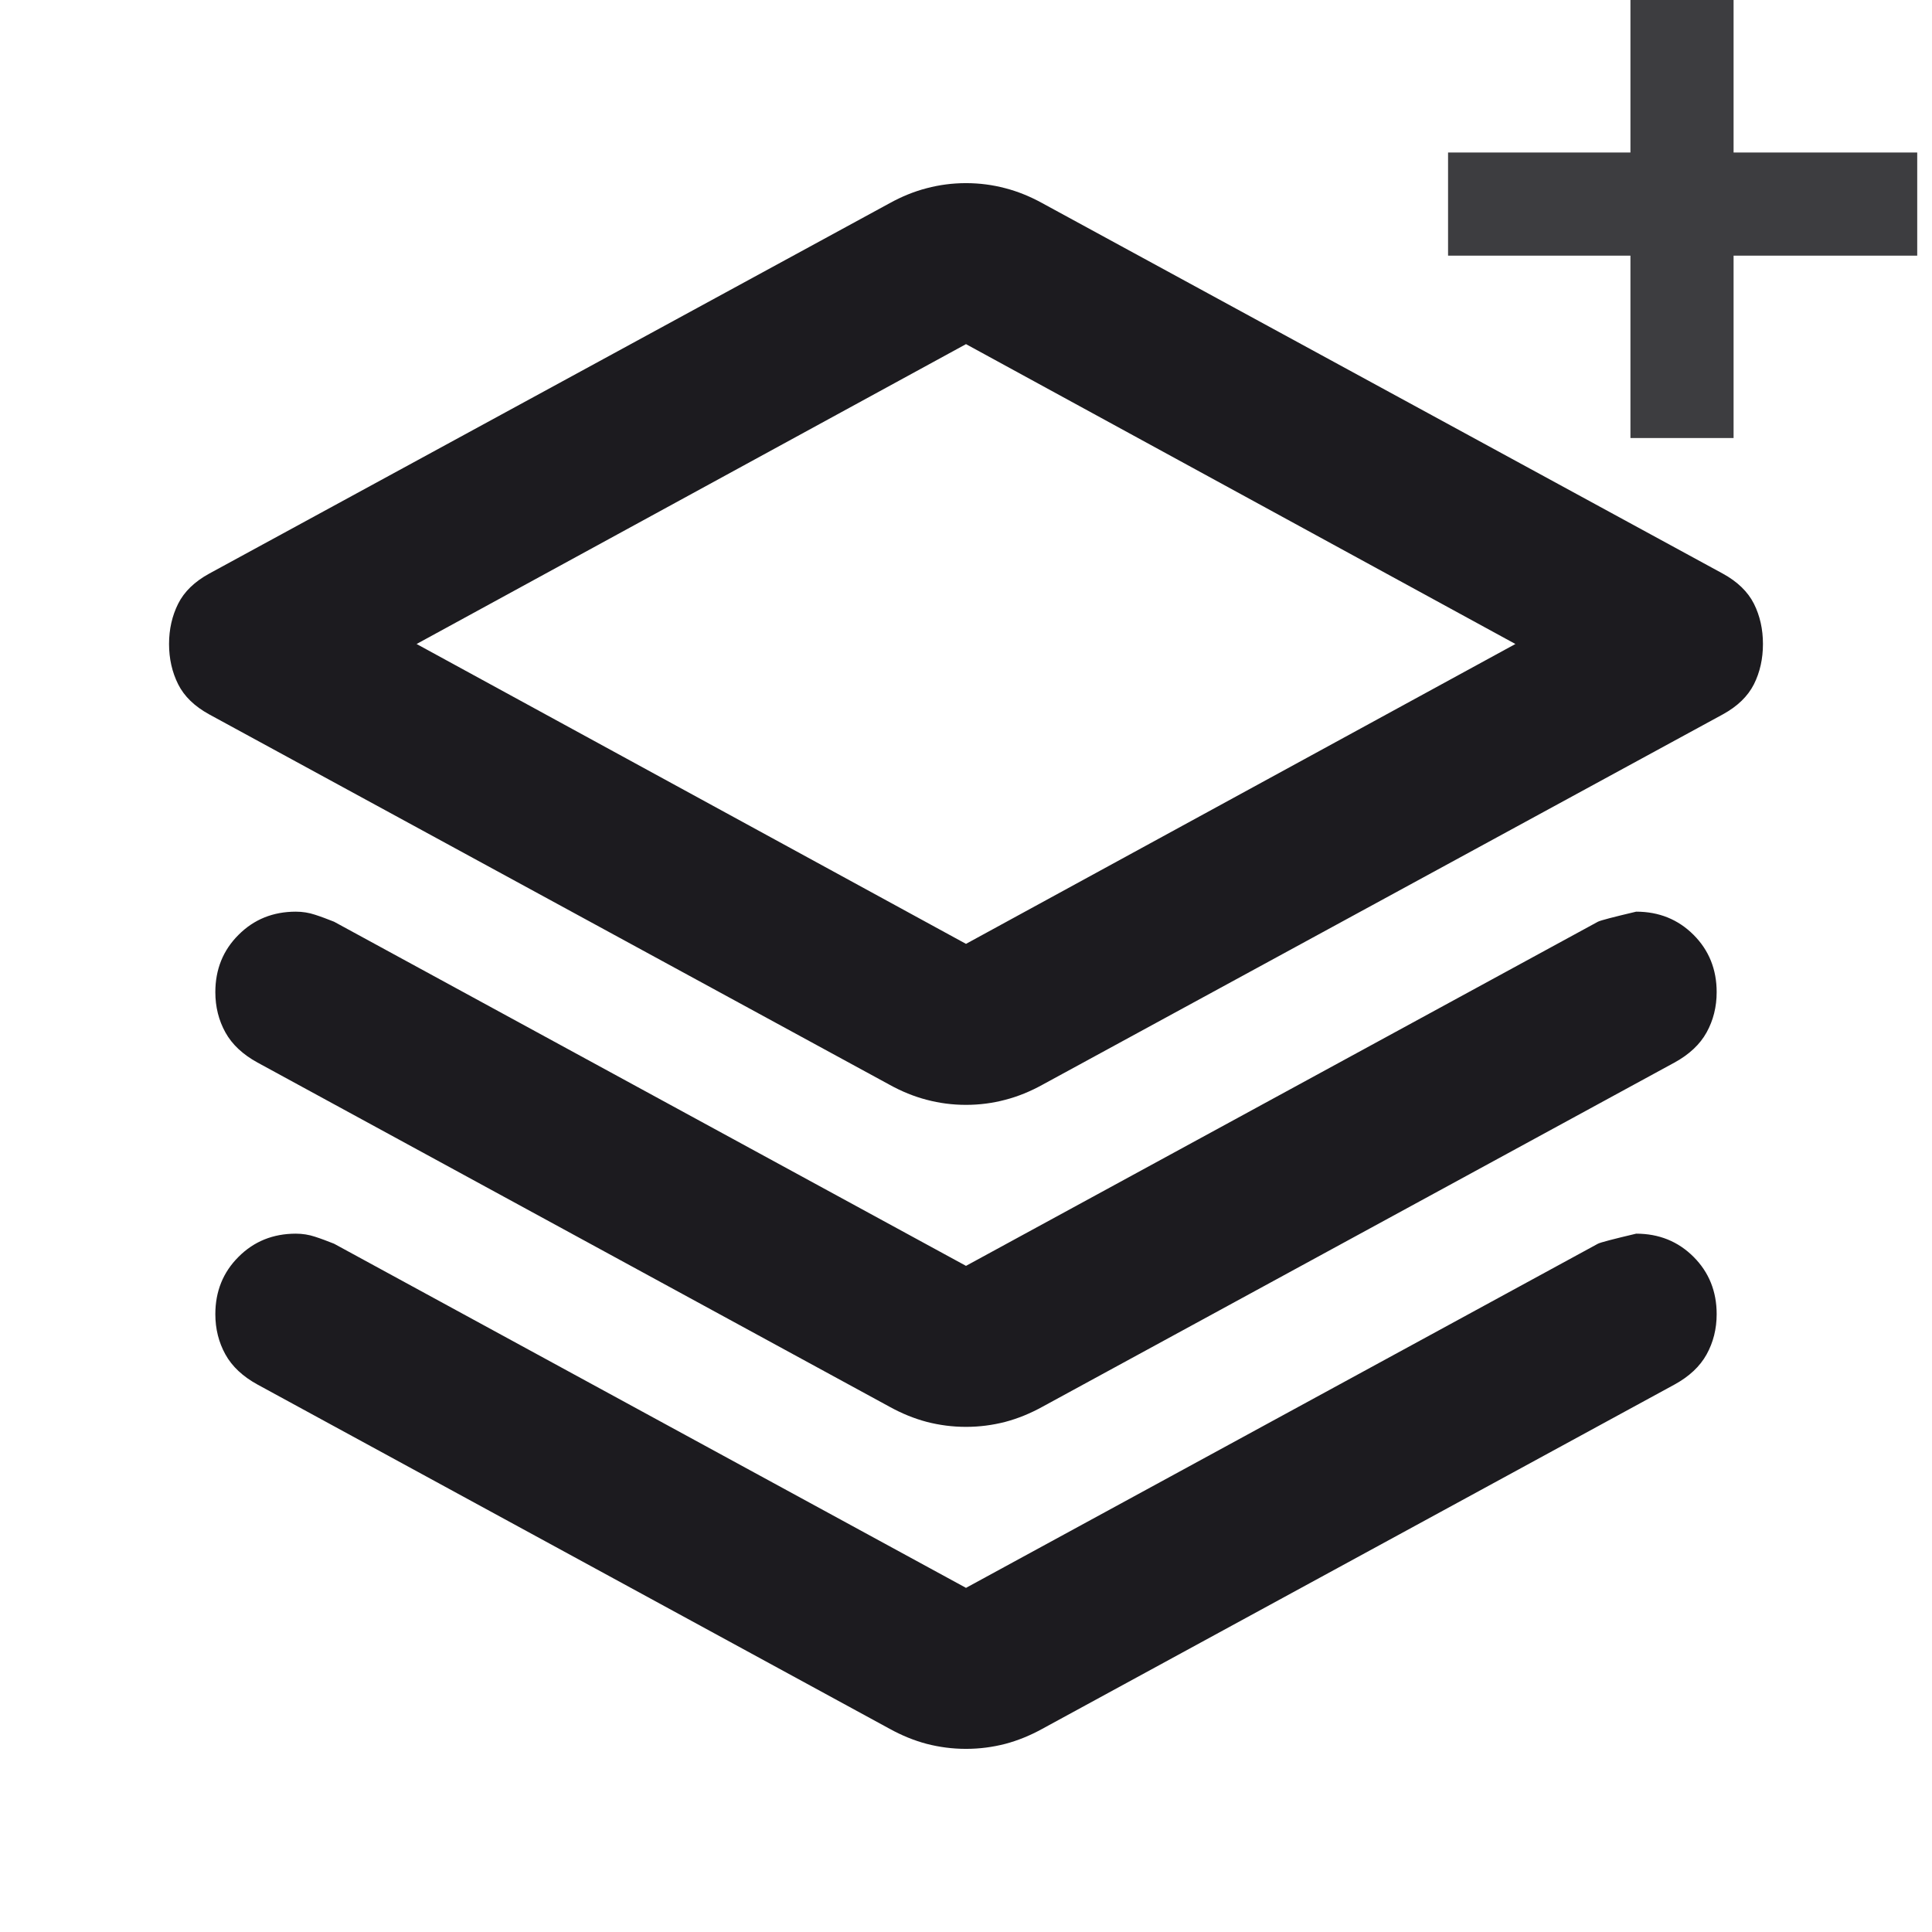
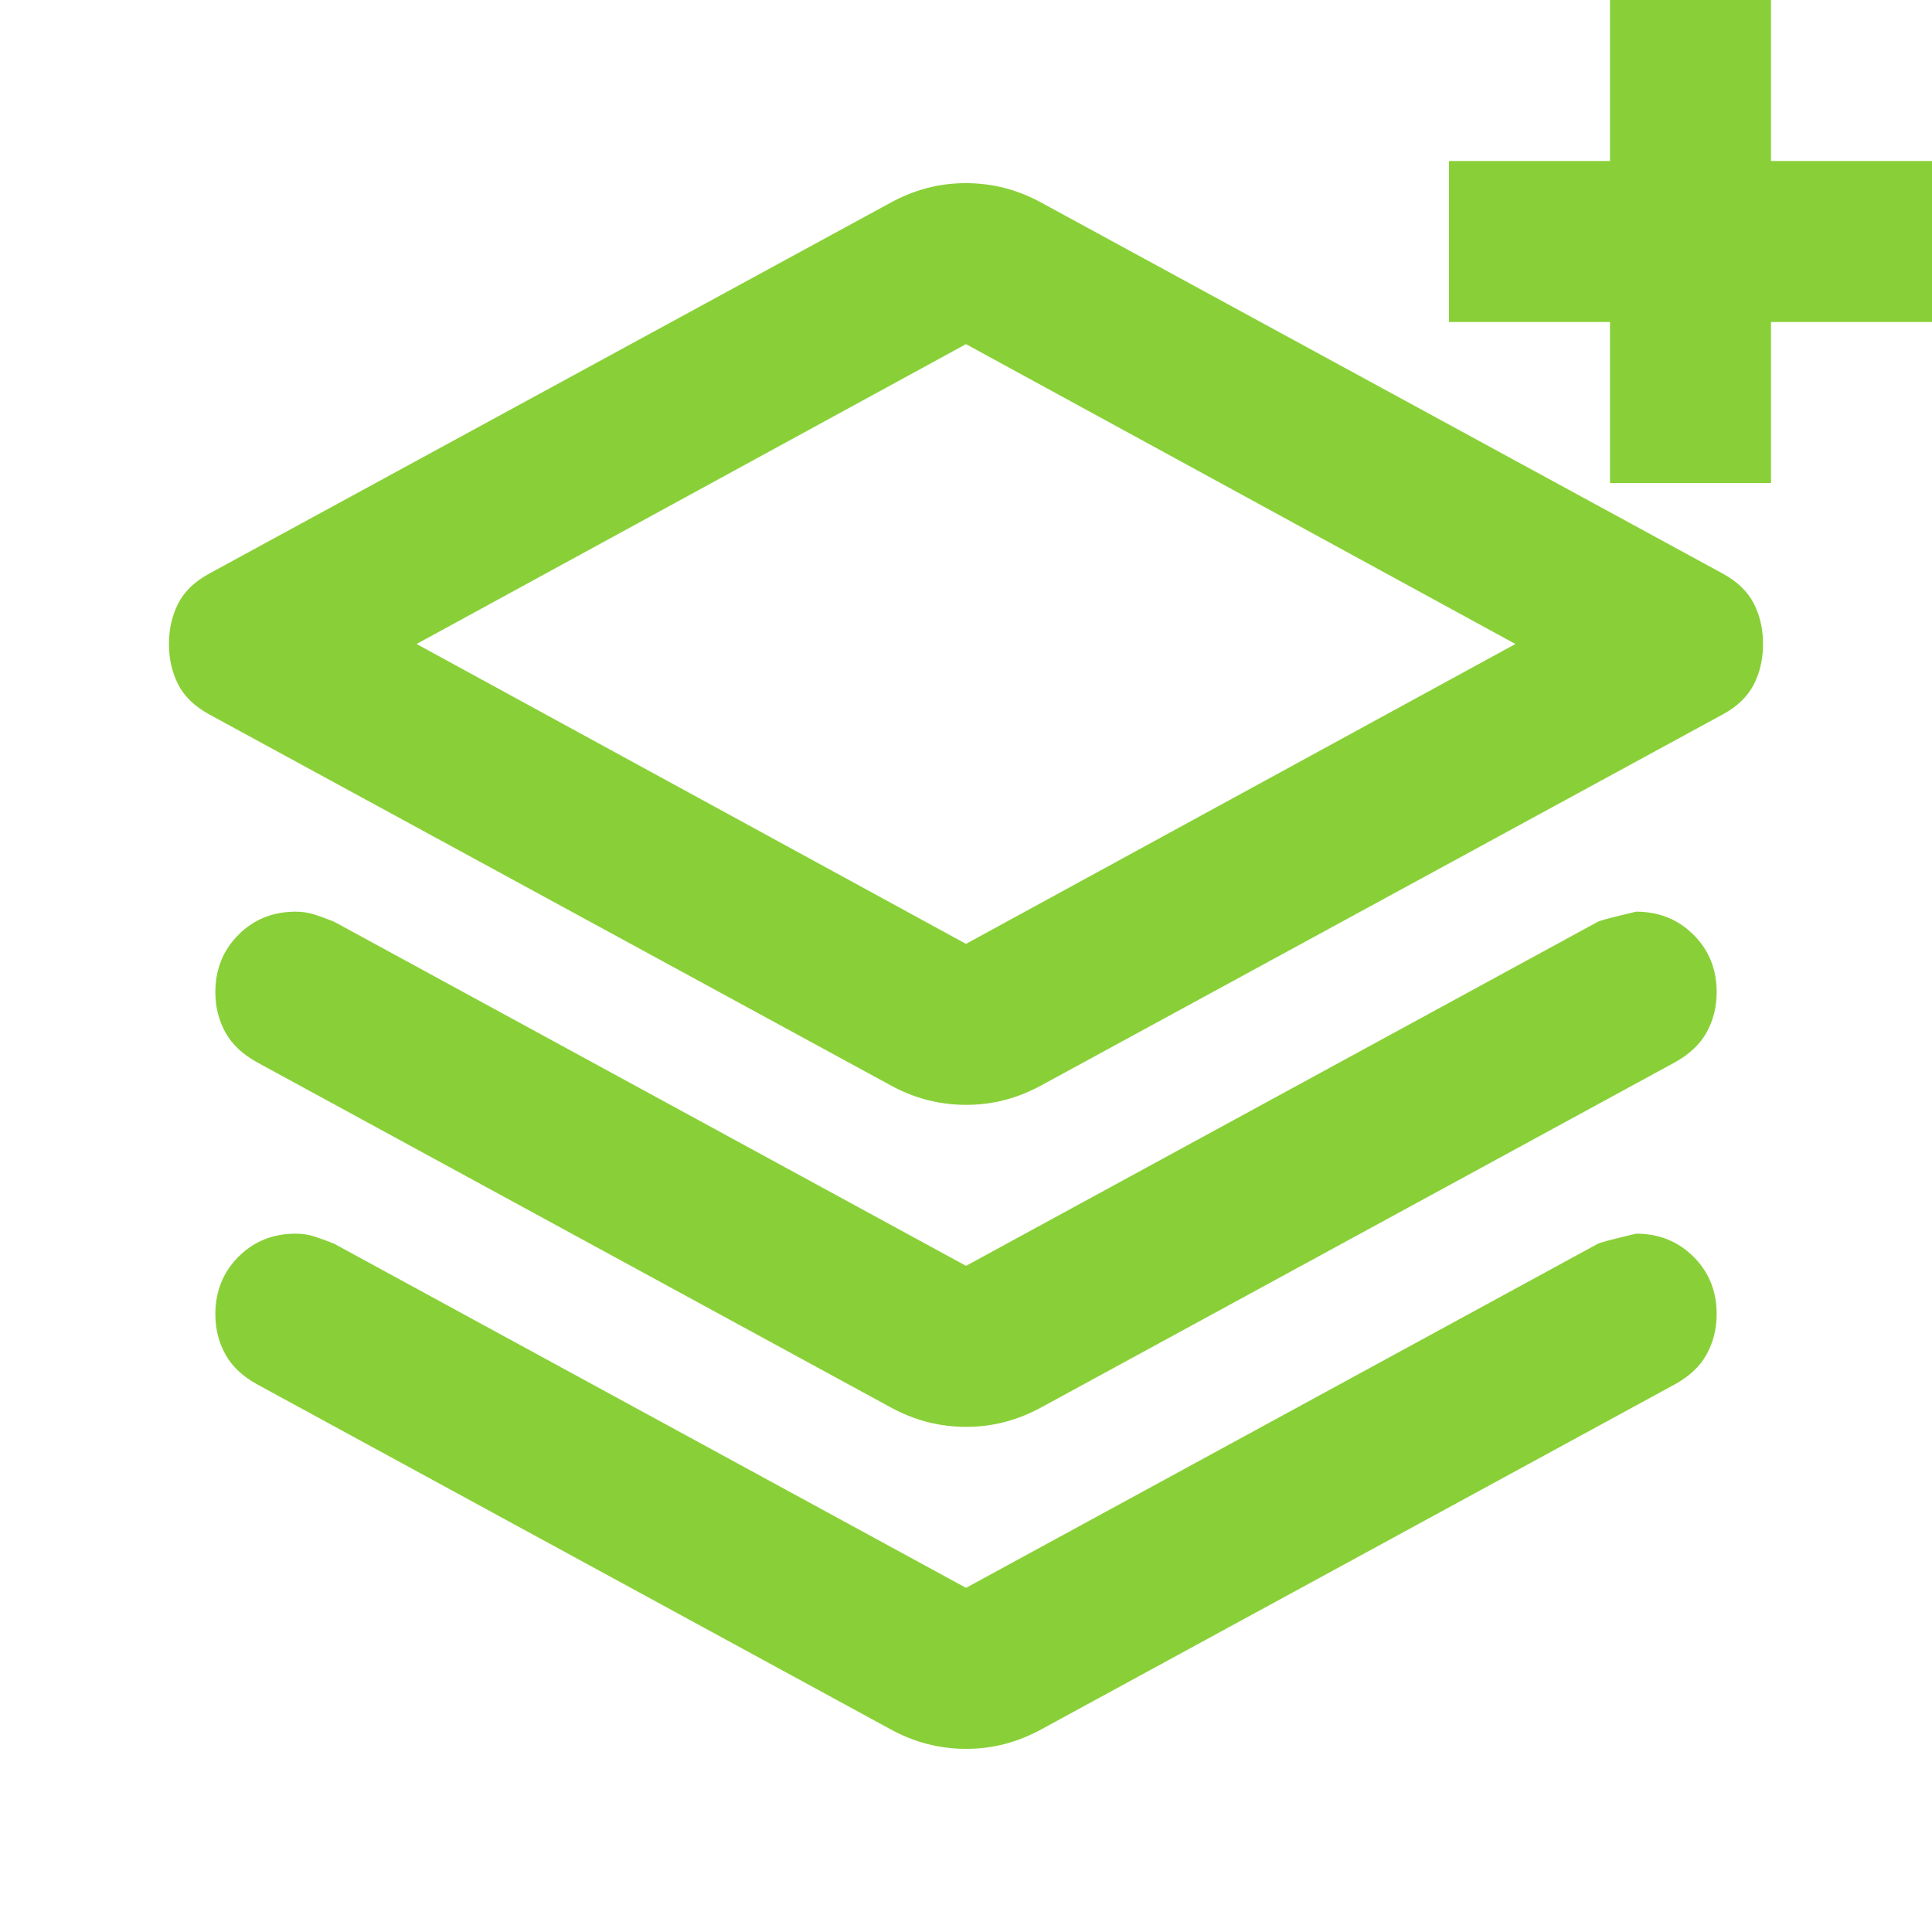
- <svg xmlns="http://www.w3.org/2000/svg" width="24" height="24" viewBox="0 0 24 24" fill="none" version="1.1" id="svg9">
-   <defs id="defs13" />
-   <mask id="mask0_132_1941" style="mask-type:alpha" maskUnits="userSpaceOnUse" x="0" y="0" width="24" height="24">
-     <rect width="24" height="24" fill="#D9D9D9" id="rect2" />
+ <svg xmlns="http://www.w3.org/2000/svg" width="24" height="24" fill="none" version="1.1" viewBox="0 0 24 24">
+   <mask id="mask0_132_1941" x="0" y="0" width="24" height="24" style="mask-type:alpha" maskUnits="userSpaceOnUse">
+     <rect width="24" height="24" fill="#D9D9D9" />
  </mask>
-   <g mask="url(#mask0_132_1941)" id="g7">
-     <path d="M12 13.725C11.833 13.725 11.671 13.704 11.512 13.662C11.354 13.621 11.2 13.558 11.05 13.475L2.6 8.875C2.417 8.775 2.288 8.65 2.213 8.5C2.138 8.35 2.1 8.183 2.1 8C2.1 7.817 2.138 7.65 2.213 7.5C2.288 7.35 2.417 7.225 2.6 7.125L11.05 2.525C11.2 2.442 11.354 2.379 11.512 2.338C11.671 2.296 11.833 2.275 12 2.275C12.167 2.275 12.329 2.296 12.488 2.338C12.646 2.379 12.8 2.442 12.95 2.525L21.4 7.125C21.583 7.225 21.712 7.35 21.788 7.5C21.863 7.65 21.9 7.817 21.9 8C21.9 8.183 21.863 8.35 21.788 8.5C21.712 8.65 21.583 8.775 21.4 8.875L12.95 13.475C12.8 13.558 12.646 13.621 12.488 13.662C12.329 13.704 12.167 13.725 12 13.725ZM12 11.725L18.825 8L12 4.275L5.175 8L12 11.725ZM12 15.725L19.85 11.45C19.883 11.433 20.042 11.392 20.325 11.325C20.608 11.325 20.846 11.421 21.038 11.613C21.229 11.804 21.325 12.042 21.325 12.325C21.325 12.508 21.283 12.675 21.2 12.825C21.117 12.975 20.983 13.1 20.8 13.2L12.95 17.475C12.8 17.558 12.646 17.621 12.488 17.663C12.329 17.704 12.167 17.725 12 17.725C11.833 17.725 11.671 17.704 11.512 17.663C11.354 17.621 11.2 17.558 11.05 17.475L3.2 13.2C3.017 13.1 2.883 12.975 2.8 12.825C2.717 12.675 2.675 12.508 2.675 12.325C2.675 12.042 2.771 11.804 2.963 11.613C3.154 11.421 3.392 11.325 3.675 11.325C3.758 11.325 3.838 11.338 3.913 11.363C3.988 11.387 4.067 11.417 4.15 11.45L12 15.725ZM12 19.725L19.85 15.45C19.883 15.433 20.042 15.392 20.325 15.325C20.608 15.325 20.846 15.421 21.038 15.613C21.229 15.804 21.325 16.042 21.325 16.325C21.325 16.508 21.283 16.675 21.2 16.825C21.117 16.975 20.983 17.1 20.8 17.2L12.95 21.475C12.8 21.558 12.646 21.621 12.488 21.663C12.329 21.704 12.167 21.725 12 21.725C11.833 21.725 11.671 21.704 11.512 21.663C11.354 21.621 11.2 21.558 11.05 21.475L3.2 17.2C3.017 17.1 2.883 16.975 2.8 16.825C2.717 16.675 2.675 16.508 2.675 16.325C2.675 16.042 2.771 15.804 2.963 15.613C3.154 15.421 3.392 15.325 3.675 15.325C3.758 15.325 3.838 15.338 3.913 15.363C3.988 15.387 4.067 15.417 4.15 15.45L12 19.725Z" fill="#1C1B1F" id="path5" />
-     <text xml:space="preserve" style="font-size:12px;font-family:'Bio Sans';-inkscape-font-specification:'Bio Sans';fill:#1c1b1f;fill-opacity:0.851" x="17.472" y="6.768" id="text513">
-       <tspan id="tspan511" x="17.472" y="6.768" style="font-style:normal;font-variant:normal;font-weight:bold;font-stretch:normal;font-size:12px;font-family:'Bio Sans';-inkscape-font-specification:'Bio Sans Bold';fill:#1c1b1f;fill-opacity:0.851">+</tspan>
-     </text>
+   <g fill="#80cc28" mask="url(#mask0_132_1941)">
+     <path d="m12 13.725c-0.167 0-0.329-0.021-0.487-0.062-0.158-0.042-0.312-0.104-0.463-0.188l-8.45-4.6c-0.183-0.1-0.312-0.225-0.388-0.375s-0.113-0.317-0.113-0.5c0-0.183 0.037-0.35 0.113-0.5s0.204-0.275 0.388-0.375l8.45-4.6c0.15-0.083 0.304-0.146 0.463-0.188 0.158-0.042 0.321-0.062 0.487-0.062s0.329 0.021 0.487 0.062c0.158 0.042 0.312 0.104 0.463 0.188l8.45 4.6c0.183 0.1 0.312 0.225 0.388 0.375s0.113 0.317 0.113 0.5c0 0.183-0.037 0.35-0.113 0.5s-0.204 0.275-0.388 0.375l-8.45 4.6c-0.15 0.083-0.304 0.146-0.463 0.188-0.158 0.042-0.321 0.062-0.487 0.062zm0-2 6.825-3.725-6.825-3.725-6.825 3.725 6.825 3.725zm0 4 7.85-4.275c0.033-0.017 0.192-0.058 0.475-0.125 0.283 0 0.521 0.096 0.713 0.287 0.192 0.192 0.287 0.429 0.287 0.713 0 0.183-0.042 0.35-0.125 0.5s-0.217 0.275-0.4 0.375l-7.85 4.275c-0.15 0.083-0.304 0.146-0.463 0.188-0.158 0.042-0.321 0.062-0.487 0.062s-0.329-0.021-0.487-0.062c-0.158-0.042-0.312-0.104-0.463-0.188l-7.85-4.275c-0.183-0.1-0.317-0.225-0.4-0.375-0.083-0.15-0.125-0.317-0.125-0.5 0-0.283 0.096-0.521 0.287-0.713 0.192-0.192 0.429-0.287 0.713-0.287 0.083 0 0.163 0.013 0.237 0.037s0.154 0.054 0.237 0.087l7.85 4.275zm0 4 7.85-4.275c0.033-0.017 0.192-0.058 0.475-0.125 0.283 0 0.521 0.096 0.713 0.287 0.192 0.192 0.287 0.429 0.287 0.713 0 0.183-0.042 0.35-0.125 0.5s-0.217 0.275-0.4 0.375l-7.85 4.275c-0.15 0.083-0.304 0.146-0.463 0.188-0.158 0.042-0.321 0.062-0.487 0.062s-0.329-0.021-0.487-0.062c-0.158-0.042-0.312-0.104-0.463-0.188l-7.85-4.275c-0.183-0.1-0.317-0.225-0.4-0.375-0.083-0.15-0.125-0.317-0.125-0.5 0-0.283 0.096-0.521 0.287-0.713 0.192-0.192 0.429-0.287 0.713-0.287 0.083 0 0.163 0.013 0.237 0.037s0.154 0.054 0.237 0.087l7.85 4.275z" fill-opacity=".925" />
+     <path d="m20 6h2v-2h2v-2h-2v-2h-2v2h-2v2h2z" fill-opacity=".925" aria-label="+" />
  </g>
</svg>
